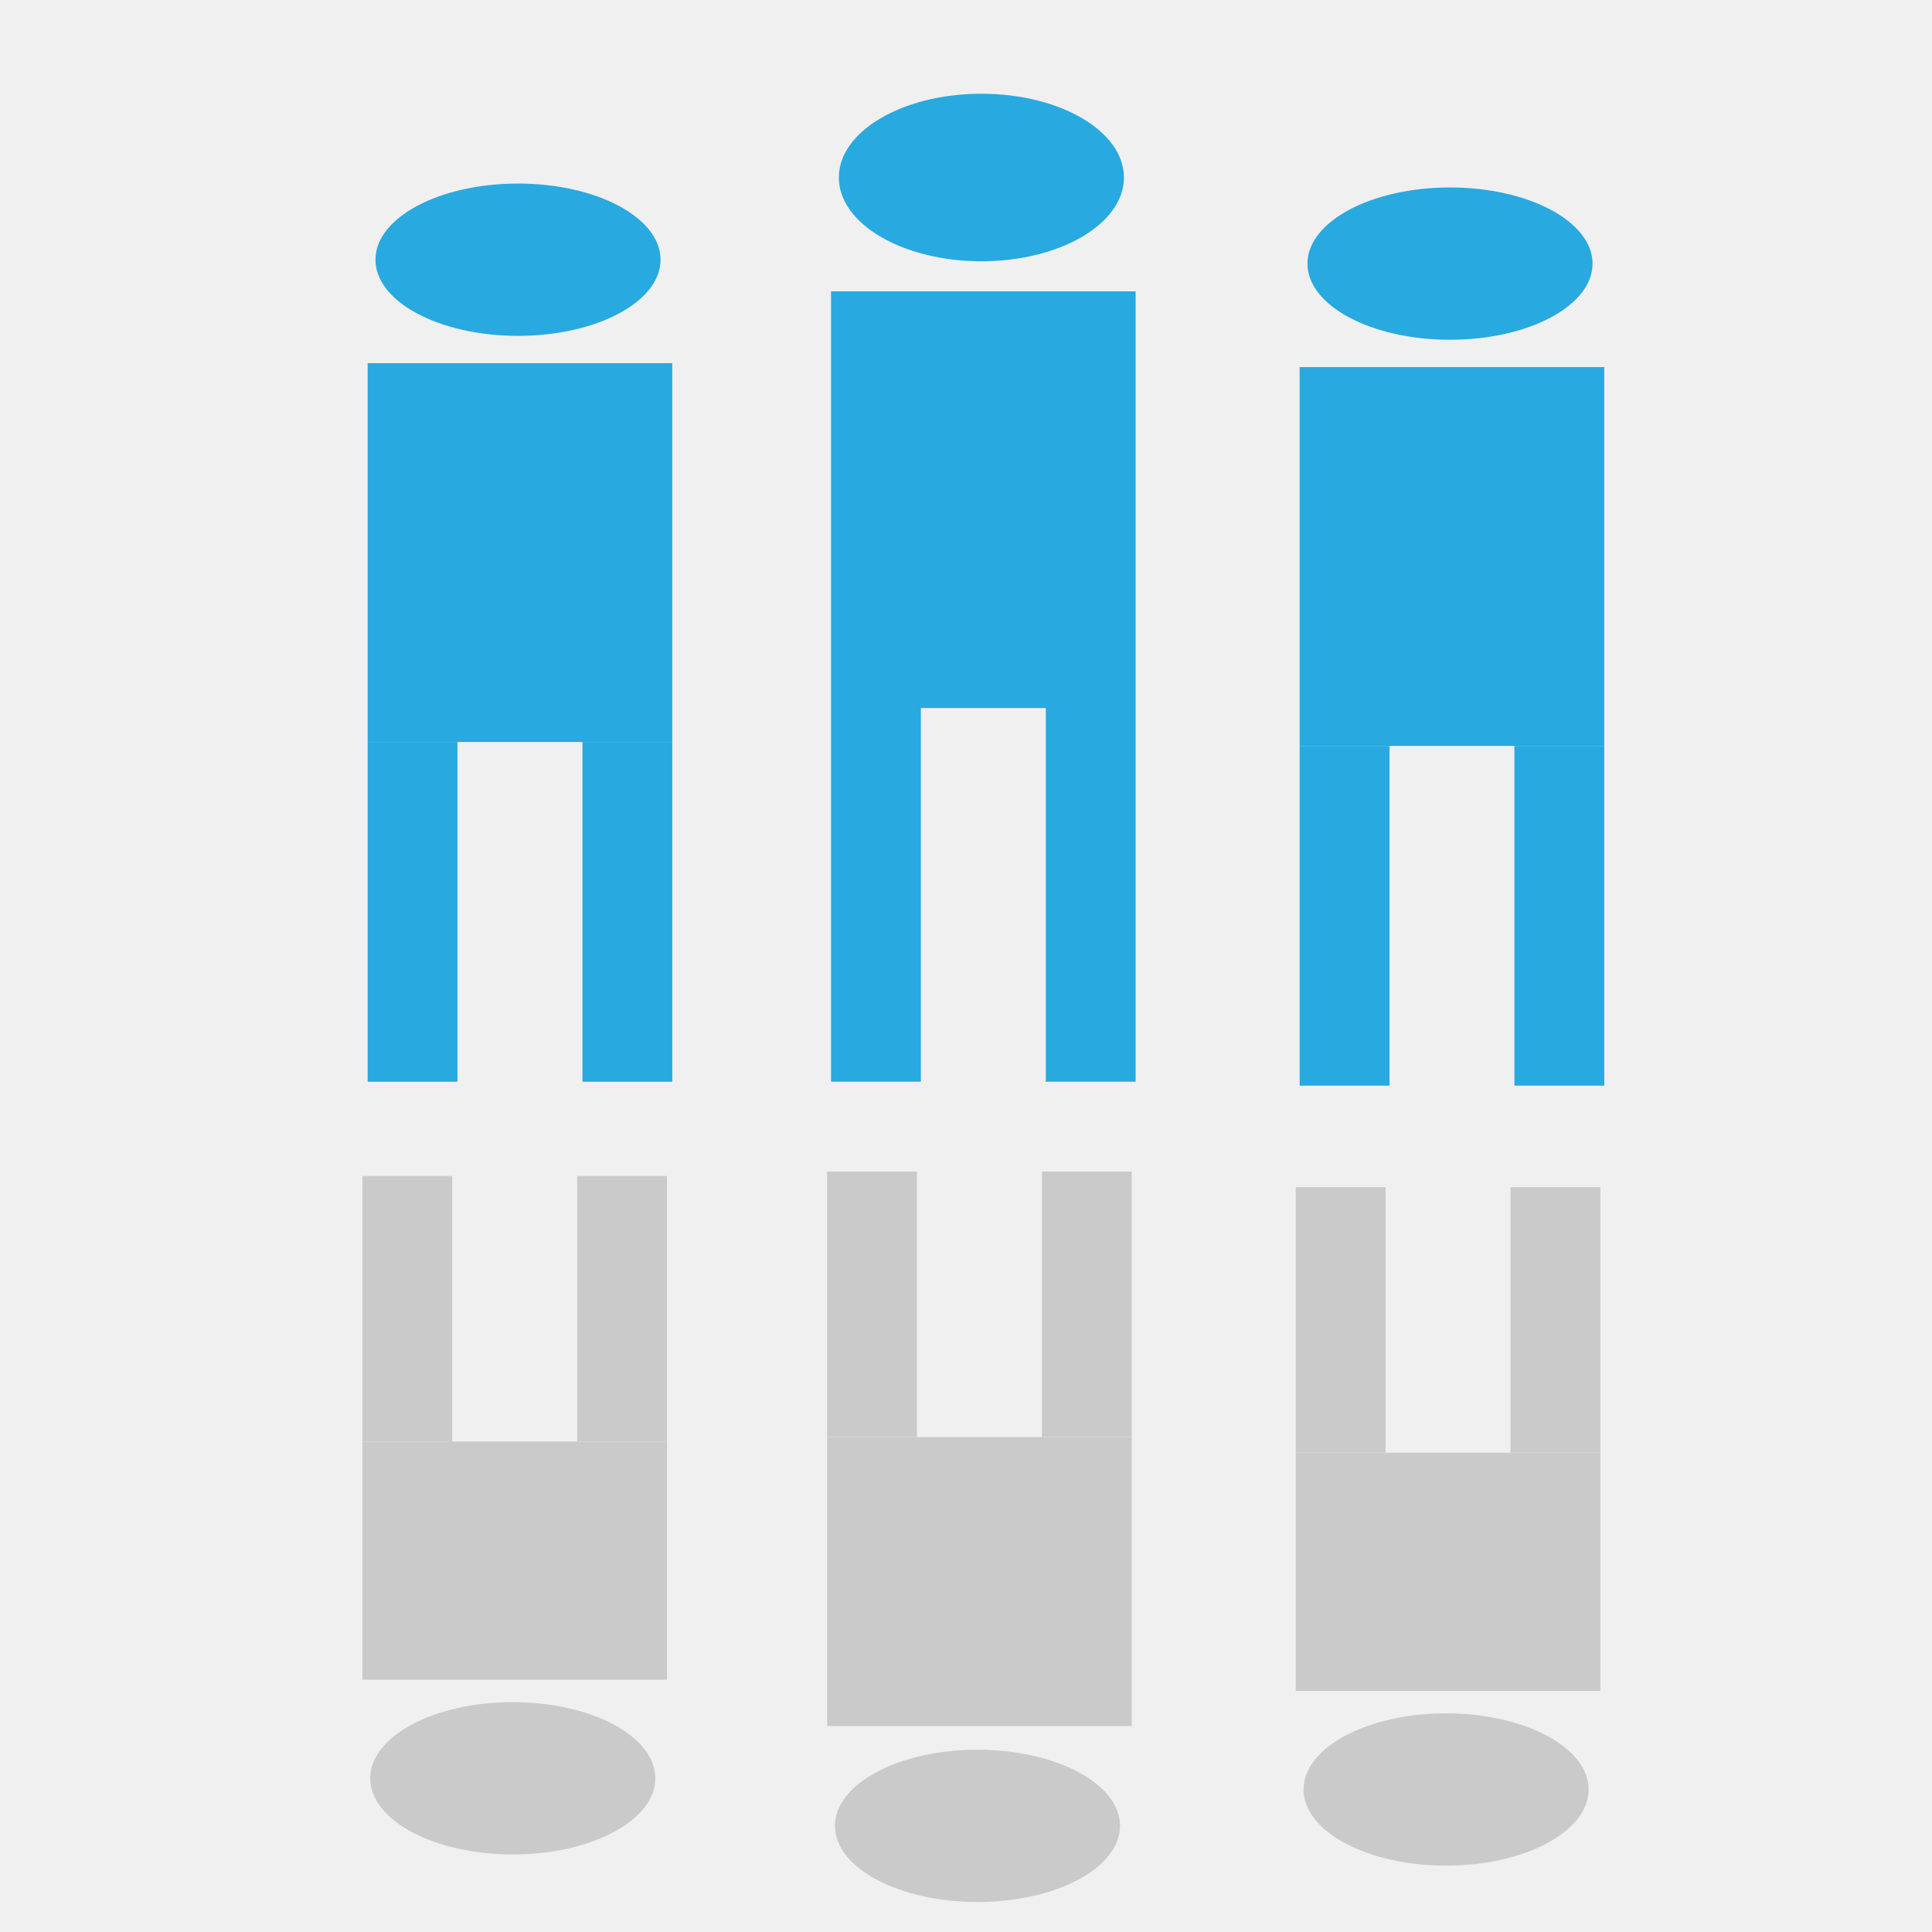
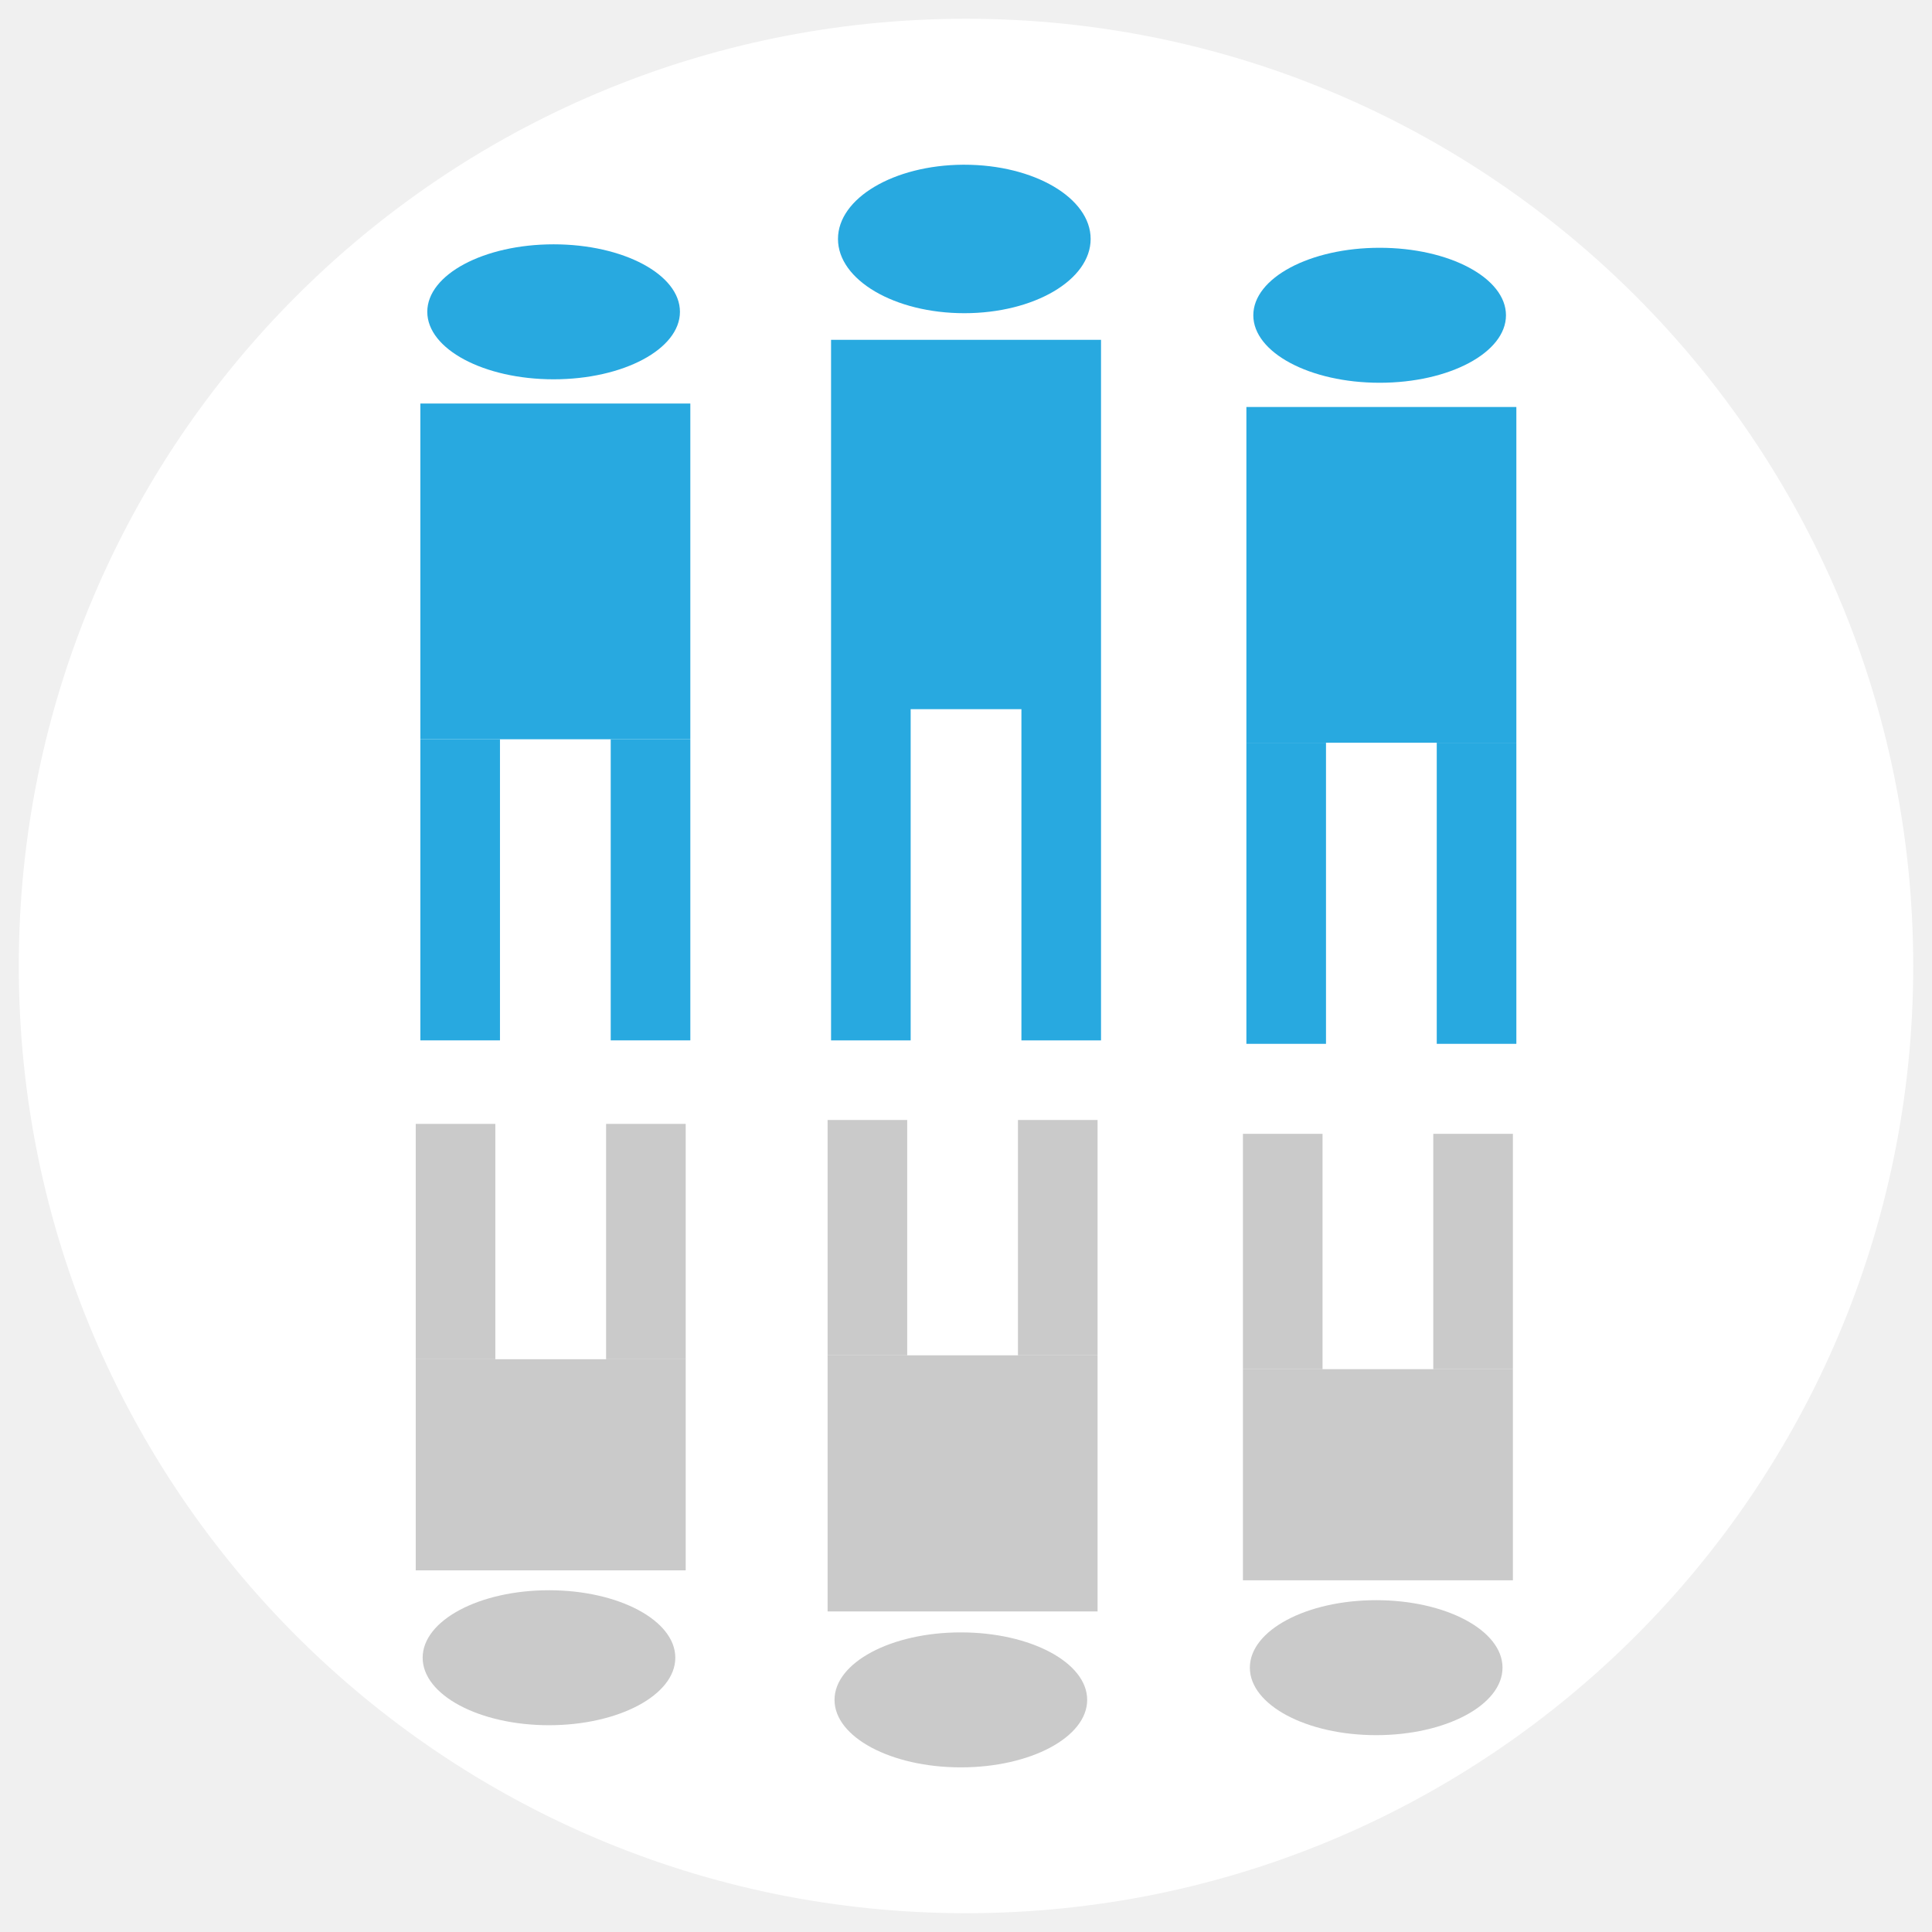
<svg xmlns="http://www.w3.org/2000/svg" width="35" height="35" viewBox="0 0 9.26 9.26" version="1.1" id="svg8">
  <defs id="defs2">
    <style id="style1767">.cls-1{fill:#e42b2b;fill-rule:evenodd;}</style>
    <style id="style1767-8">.cls-1{fill:#e42b2b;fill-rule:evenodd;}</style>
    <filter style="color-interpolation-filters:sRGB" id="filter849" x="-0" width="1" y="-0" height="1">
      <feGaussianBlur stdDeviation="0.001" id="feGaussianBlur851" />
    </filter>
  </defs>
  <g id="layer1" style="display:inline;opacity:1" transform="translate(41.50204,14.63289)">
+     <circle style="opacity:1;fill:#ffffff;fill-opacity:1;stroke:none;stroke-width:0.316;stroke-miterlimit:4;stroke-dasharray:none" id="path867" cx="-36.872" cy="-10.003" r="4.54" />
    <path style="fill:#000000;stroke-width:0.265;filter:url(#filter849)" id="path915-5" d="" transform="matrix(0.4709025,0,0,0.4709025,-20.58916,-6.078648)" />
-     <g id="g278" transform="matrix(0.02490618,0,0,0.02490618,-33.41984,-11.67551)" style="filter:url(#filter849)">
+     <g id="g278" transform="matrix(0.02207419,0,0,0.02207419,-33.88584,-11.6205)" style="filter:url(#filter849)">
      <path style="fill:#000000;stroke-width:1.067" d="" id="path396" />
      <rect style="fill:#28a9e0;fill-opacity:1;fill-rule:evenodd" id="rect398" width="58.617" height="72.896" x="-74.399" y="-48.096" />
      <rect style="fill:#28a9e0;fill-opacity:1;fill-rule:evenodd" id="rect400" width="17.285" height="65.381" x="-74.399" y="24.8" />
      <rect y="24.8" x="-33.066" height="65.381" width="17.285" id="rect400-0" style="fill:#28a9e0;fill-opacity:1;fill-rule:evenodd" />
      <ellipse style="fill:#28a9e0;fill-opacity:1;fill-rule:evenodd" id="path419" cx="-45.466" cy="-68.011" rx="27.43" ry="14.654" />
      <path id="rect398-2" style="fill:#28a9e0;fill-opacity:1;fill-rule:evenodd;stroke-width:1.049" d="m -135.941,-100.701 a 27.43,16.12 0 0 0 -27.135,16.12 27.43,16.12 0 0 0 27.43,16.12 27.43,16.12 0 0 0 27.43,-16.12 27.43,16.12 0 0 0 -27.43,-16.12 27.43,16.12 0 0 0 -0.295,0 z m -28.639,38.025 v 80.186 71.919 h 17.285 V 17.511 h 24.049 v 71.919 h 17.283 V 17.511 -62.675 Z" />
      <rect y="-48.848" x="-253.754" height="72.896" width="58.617" id="rect398-9" style="fill:#28a9e0;fill-opacity:1;fill-rule:evenodd" />
      <rect y="24.048" x="-253.754" height="65.381" width="17.285" id="rect400-05" style="fill:#28a9e0;fill-opacity:1;fill-rule:evenodd" />
      <rect style="fill:#28a9e0;fill-opacity:1;fill-rule:evenodd" id="rect400-0-2" width="17.285" height="65.381" x="-212.421" y="24.048" />
      <ellipse ry="14.654" rx="27.43" cy="-68.763" cx="-224.821" id="path419-2" style="fill:#28a9e0;fill-opacity:1;fill-rule:evenodd" />
      <rect y="-206.664" x="-75.15" height="45.842" width="58.617" id="rect398-8" style="fill:#cacaca;fill-opacity:1;fill-rule:evenodd;stroke-width:0.793" transform="scale(1,-1)" />
      <rect y="-160.822" x="-75.15" height="51.102" width="17.285" id="rect400-6" style="fill:#cacaca;fill-opacity:1;fill-rule:evenodd;stroke-width:0.884" transform="scale(1,-1)" />
      <ellipse ry="14.654" rx="27.43" cy="-225.633" cx="-46.217" id="path419-7" style="fill:#cacaca;fill-opacity:1;fill-rule:evenodd" transform="scale(1,-1)" />
      <rect transform="scale(1,-1)" style="fill:#cacaca;fill-opacity:1;fill-rule:evenodd;stroke-width:0.884" id="rect400-6-6" width="17.285" height="51.102" x="-33.818" y="-160.822" />
      <rect transform="scale(1,-1)" style="fill:#cacaca;fill-opacity:1;fill-rule:evenodd;stroke-width:0.793" id="rect398-8-1" width="58.617" height="45.842" x="-254.76" y="-204.506" />
      <rect transform="scale(1,-1)" style="fill:#cacaca;fill-opacity:1;fill-rule:evenodd;stroke-width:0.884" id="rect400-6-3" width="17.285" height="51.102" x="-254.76" y="-158.665" />
      <ellipse transform="scale(1,-1)" style="fill:#cacaca;fill-opacity:1;fill-rule:evenodd" id="path419-7-7" cx="-225.827" cy="-223.475" rx="27.43" ry="14.654" />
      <rect y="-158.665" x="-213.427" height="51.102" width="17.285" id="rect400-6-6-8" style="fill:#cacaca;fill-opacity:1;fill-rule:evenodd;stroke-width:0.884" transform="scale(1,-1)" />
      <rect y="-213.427" x="-165.331" height="55.611" width="58.617" id="rect398-8-1-8" style="fill:#cacaca;fill-opacity:1;fill-rule:evenodd;stroke-width:0.873" transform="scale(1,-1)" />
      <rect y="-157.816" x="-165.331" height="51.102" width="17.285" id="rect400-6-3-3" style="fill:#cacaca;fill-opacity:1;fill-rule:evenodd;stroke-width:0.884" transform="scale(1,-1)" />
      <ellipse ry="14.654" rx="27.43" cy="-232.627" cx="-136.398" id="path419-7-7-8" style="fill:#cacaca;fill-opacity:1;fill-rule:evenodd" transform="scale(1,-1)" />
      <rect transform="scale(1,-1)" style="fill:#cacaca;fill-opacity:1;fill-rule:evenodd;stroke-width:0.884" id="rect400-6-6-8-1" width="17.285" height="51.102" x="-123.998" y="-157.816" />
    </g>
    <path style="fill:#000000;stroke-width:0.265" id="path915" d="" />
  </g>
</svg>
